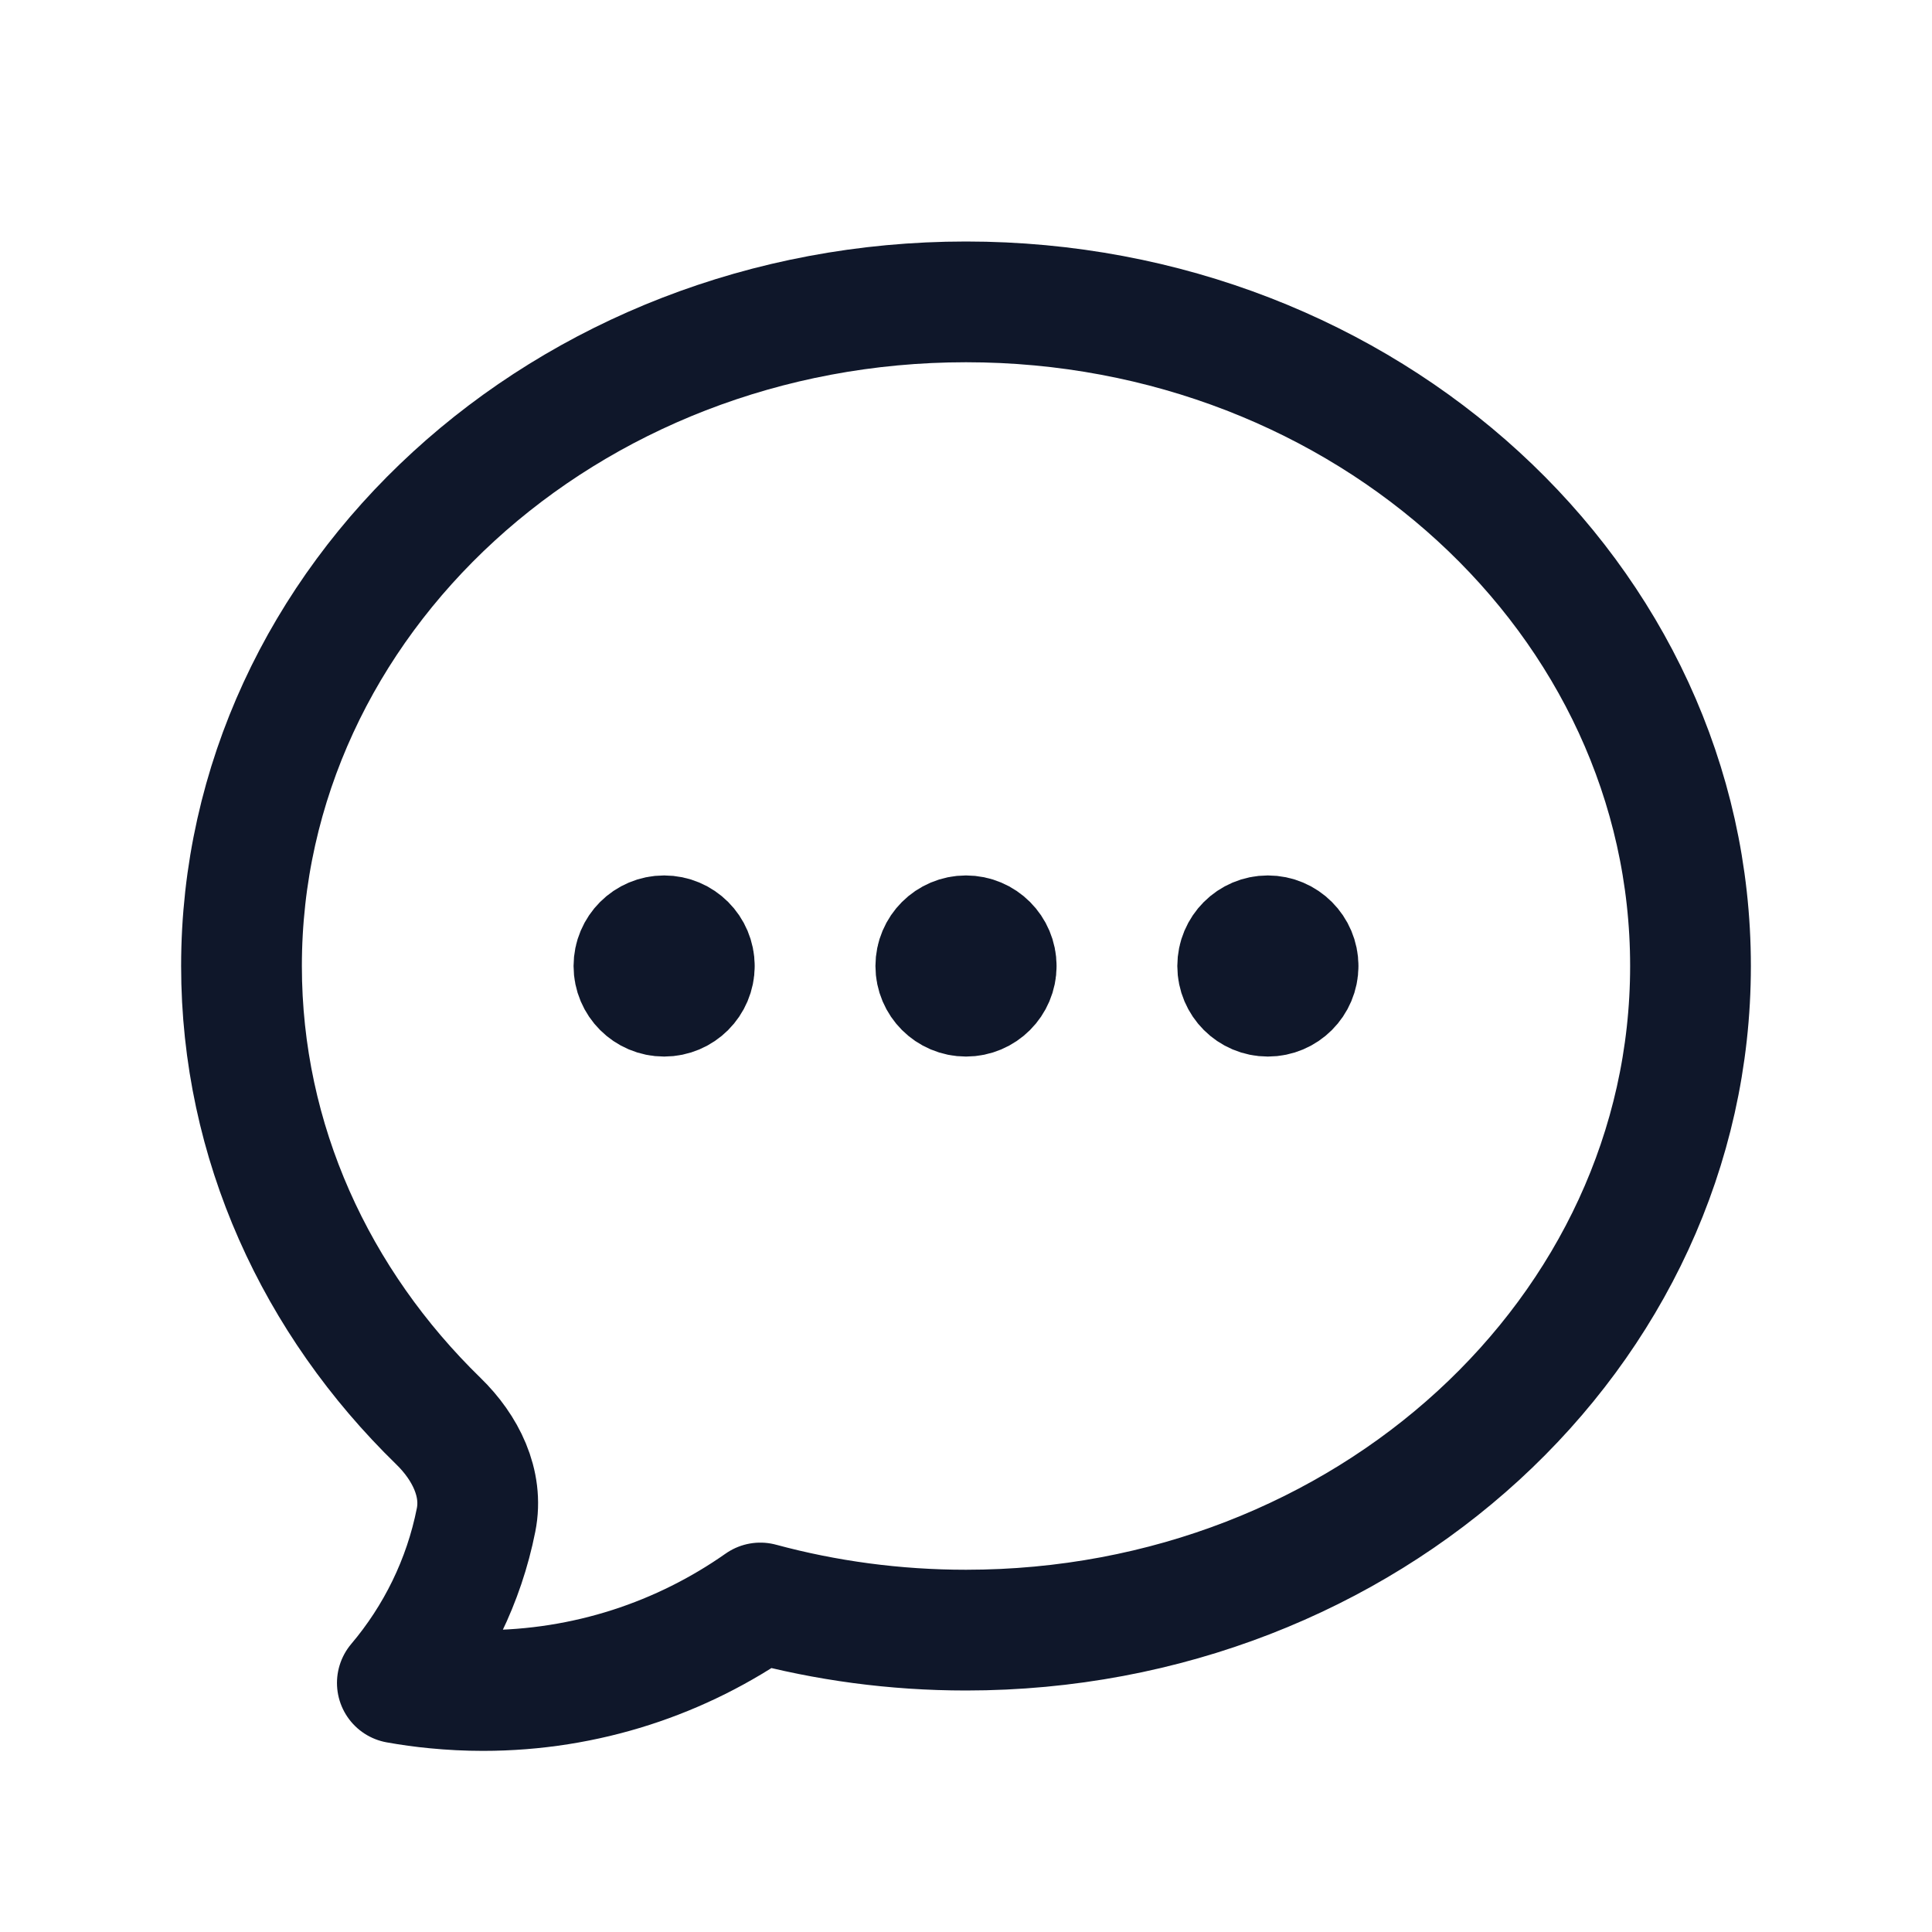
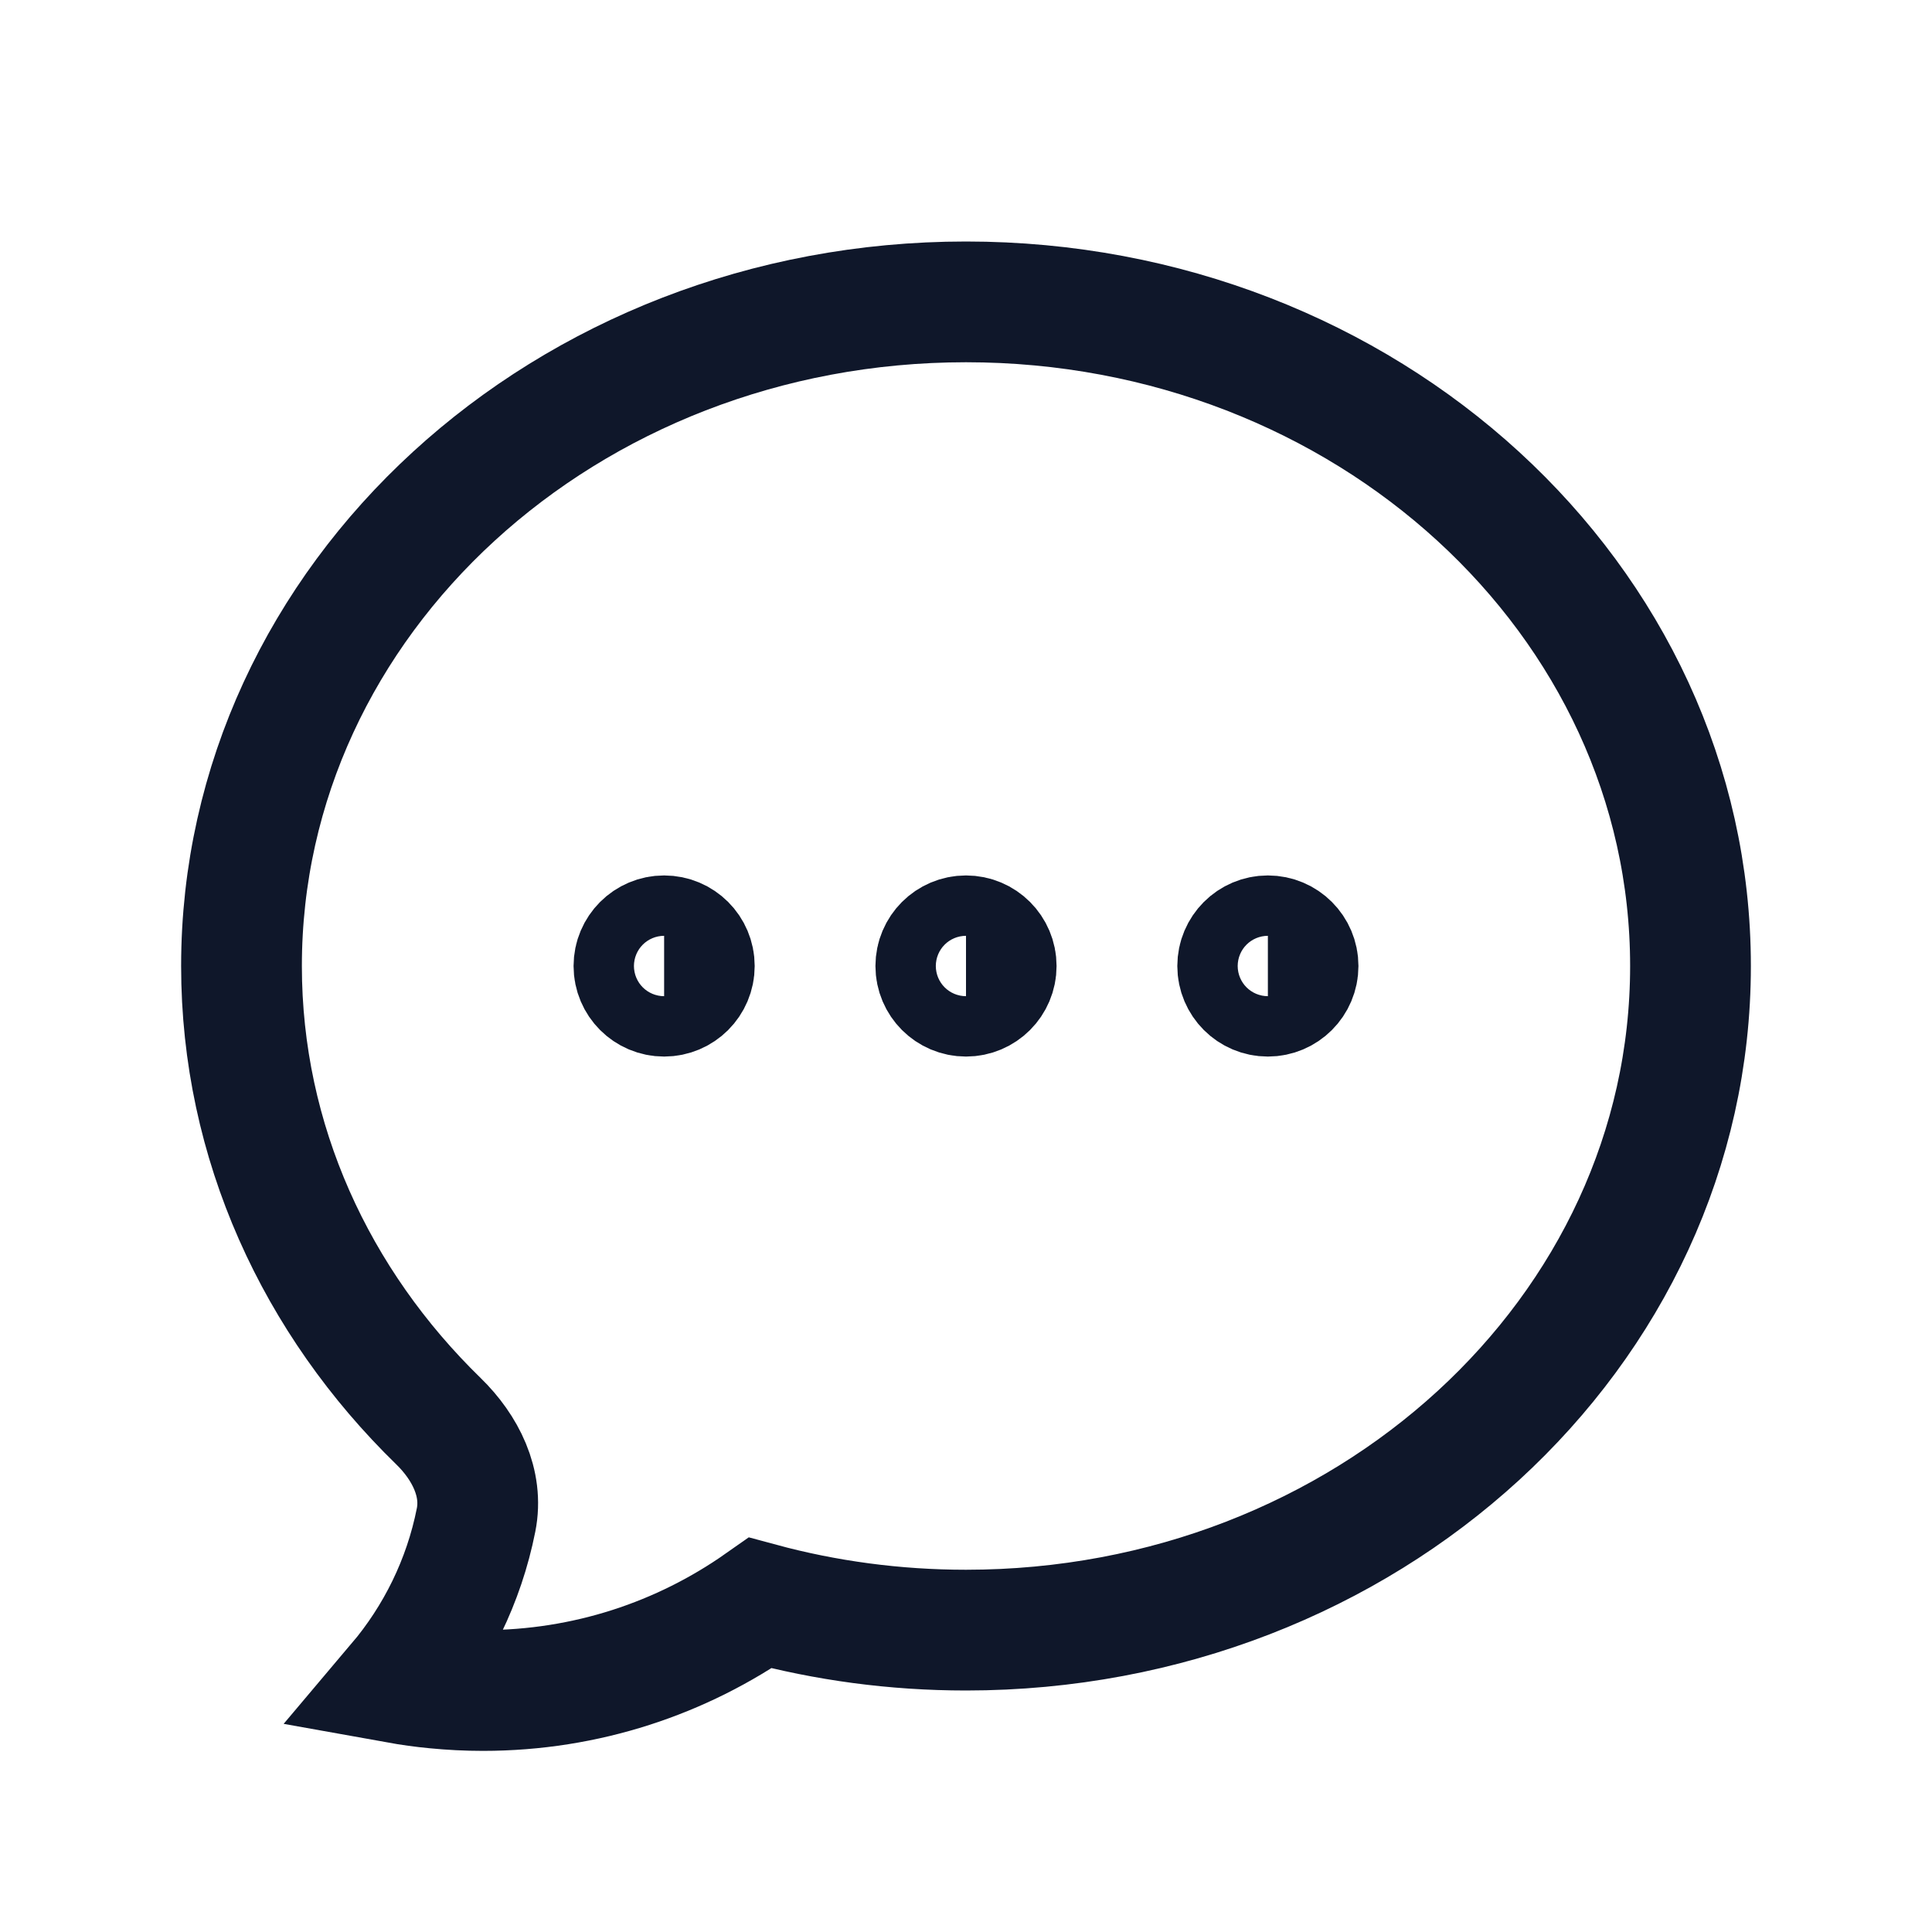
<svg xmlns="http://www.w3.org/2000/svg" width="24" height="24" viewBox="0 0 24 24" fill="none">
-   <path d="M8.625 12C8.625 12.207 8.457 12.375 8.25 12.375C8.043 12.375 7.875 12.207 7.875 12C7.875 11.793 8.043 11.625 8.25 11.625C8.457 11.625 8.625 11.793 8.625 12ZM8.625 12H8.25M12.375 12C12.375 12.207 12.207 12.375 12 12.375C11.793 12.375 11.625 12.207 11.625 12C11.625 11.793 11.793 11.625 12 11.625C12.207 11.625 12.375 11.793 12.375 12ZM12.375 12H12M16.125 12C16.125 12.207 15.957 12.375 15.75 12.375C15.543 12.375 15.375 12.207 15.375 12C15.375 11.793 15.543 11.625 15.75 11.625C15.957 11.625 16.125 11.793 16.125 12ZM16.125 12H15.75M21 12C21 16.556 16.971 20.25 12 20.25C11.113 20.25 10.255 20.132 9.445 19.913C8.47 20.598 7.282 21 6 21C5.801 21 5.604 20.99 5.41 20.971C5.25 20.956 5.092 20.934 4.936 20.906C5.419 20.335 5.763 19.643 5.914 18.881C6.005 18.424 5.781 17.98 5.447 17.655C3.93 16.178 3 14.189 3 12C3 7.444 7.029 3.75 12 3.75C16.971 3.75 21 7.444 21 12Z" stroke="#0F172A" stroke-width="1.5" stroke-linecap="round" stroke-linejoin="round" />
+   <path d="M8.625 12C8.625 12.207 8.457 12.375 8.25 12.375C8.043 12.375 7.875 12.207 7.875 12C7.875 11.793 8.043 11.625 8.25 11.625C8.457 11.625 8.625 11.793 8.625 12ZM8.625 12H8.25M12.375 12C12.375 12.207 12.207 12.375 12 12.375C11.793 12.375 11.625 12.207 11.625 12C11.625 11.793 11.793 11.625 12 11.625C12.207 11.625 12.375 11.793 12.375 12ZM12.375 12H12M16.125 12C16.125 12.207 15.957 12.375 15.75 12.375C15.543 12.375 15.375 12.207 15.375 12C15.375 11.793 15.543 11.625 15.75 11.625C15.957 11.625 16.125 11.793 16.125 12ZM16.125 12H15.75M21 12C21 16.556 16.971 20.25 12 20.25C11.113 20.25 10.255 20.132 9.445 19.913C8.47 20.598 7.282 21 6 21C5.801 21 5.604 20.99 5.41 20.971C5.25 20.956 5.092 20.934 4.936 20.906C5.419 20.335 5.763 19.643 5.914 18.881C6.005 18.424 5.781 17.98 5.447 17.655C3.93 16.178 3 14.189 3 12C3 7.444 7.029 3.75 12 3.75C16.971 3.75 21 7.444 21 12Z" stroke="#0F172A" stroke-width="1.5" strokeLinecap="round" strokeLinejoin="round" />
</svg>
